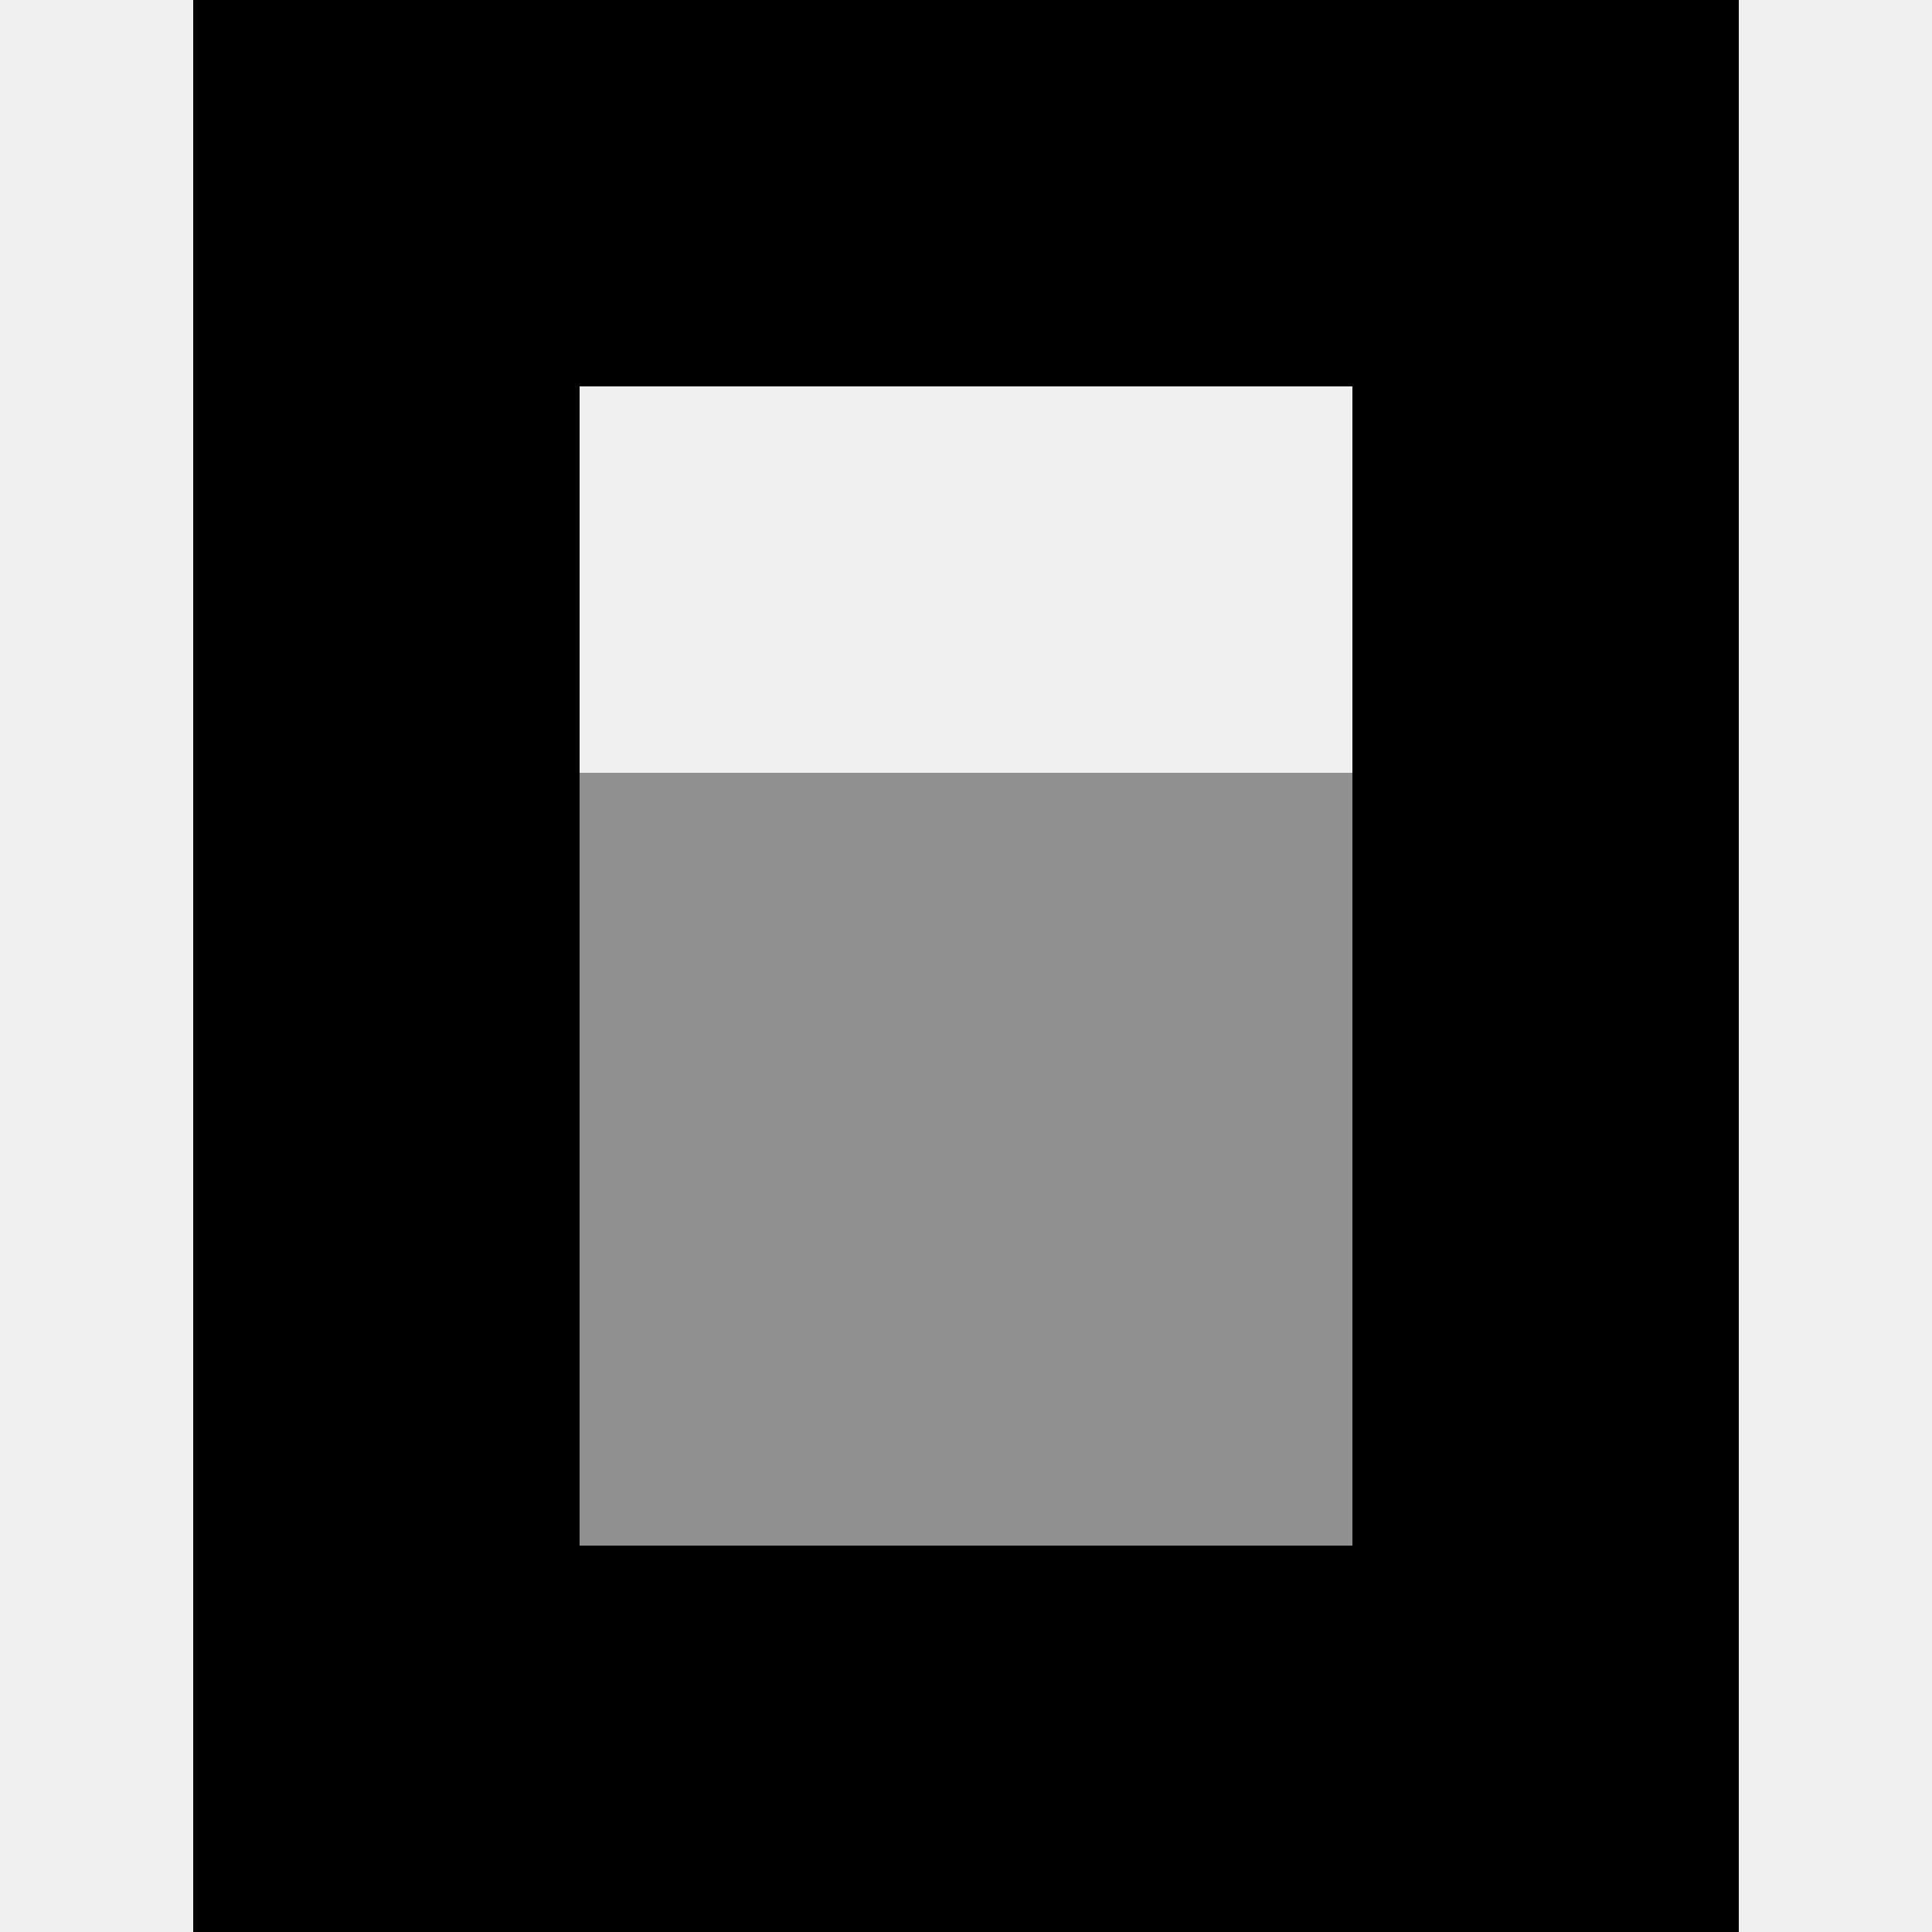
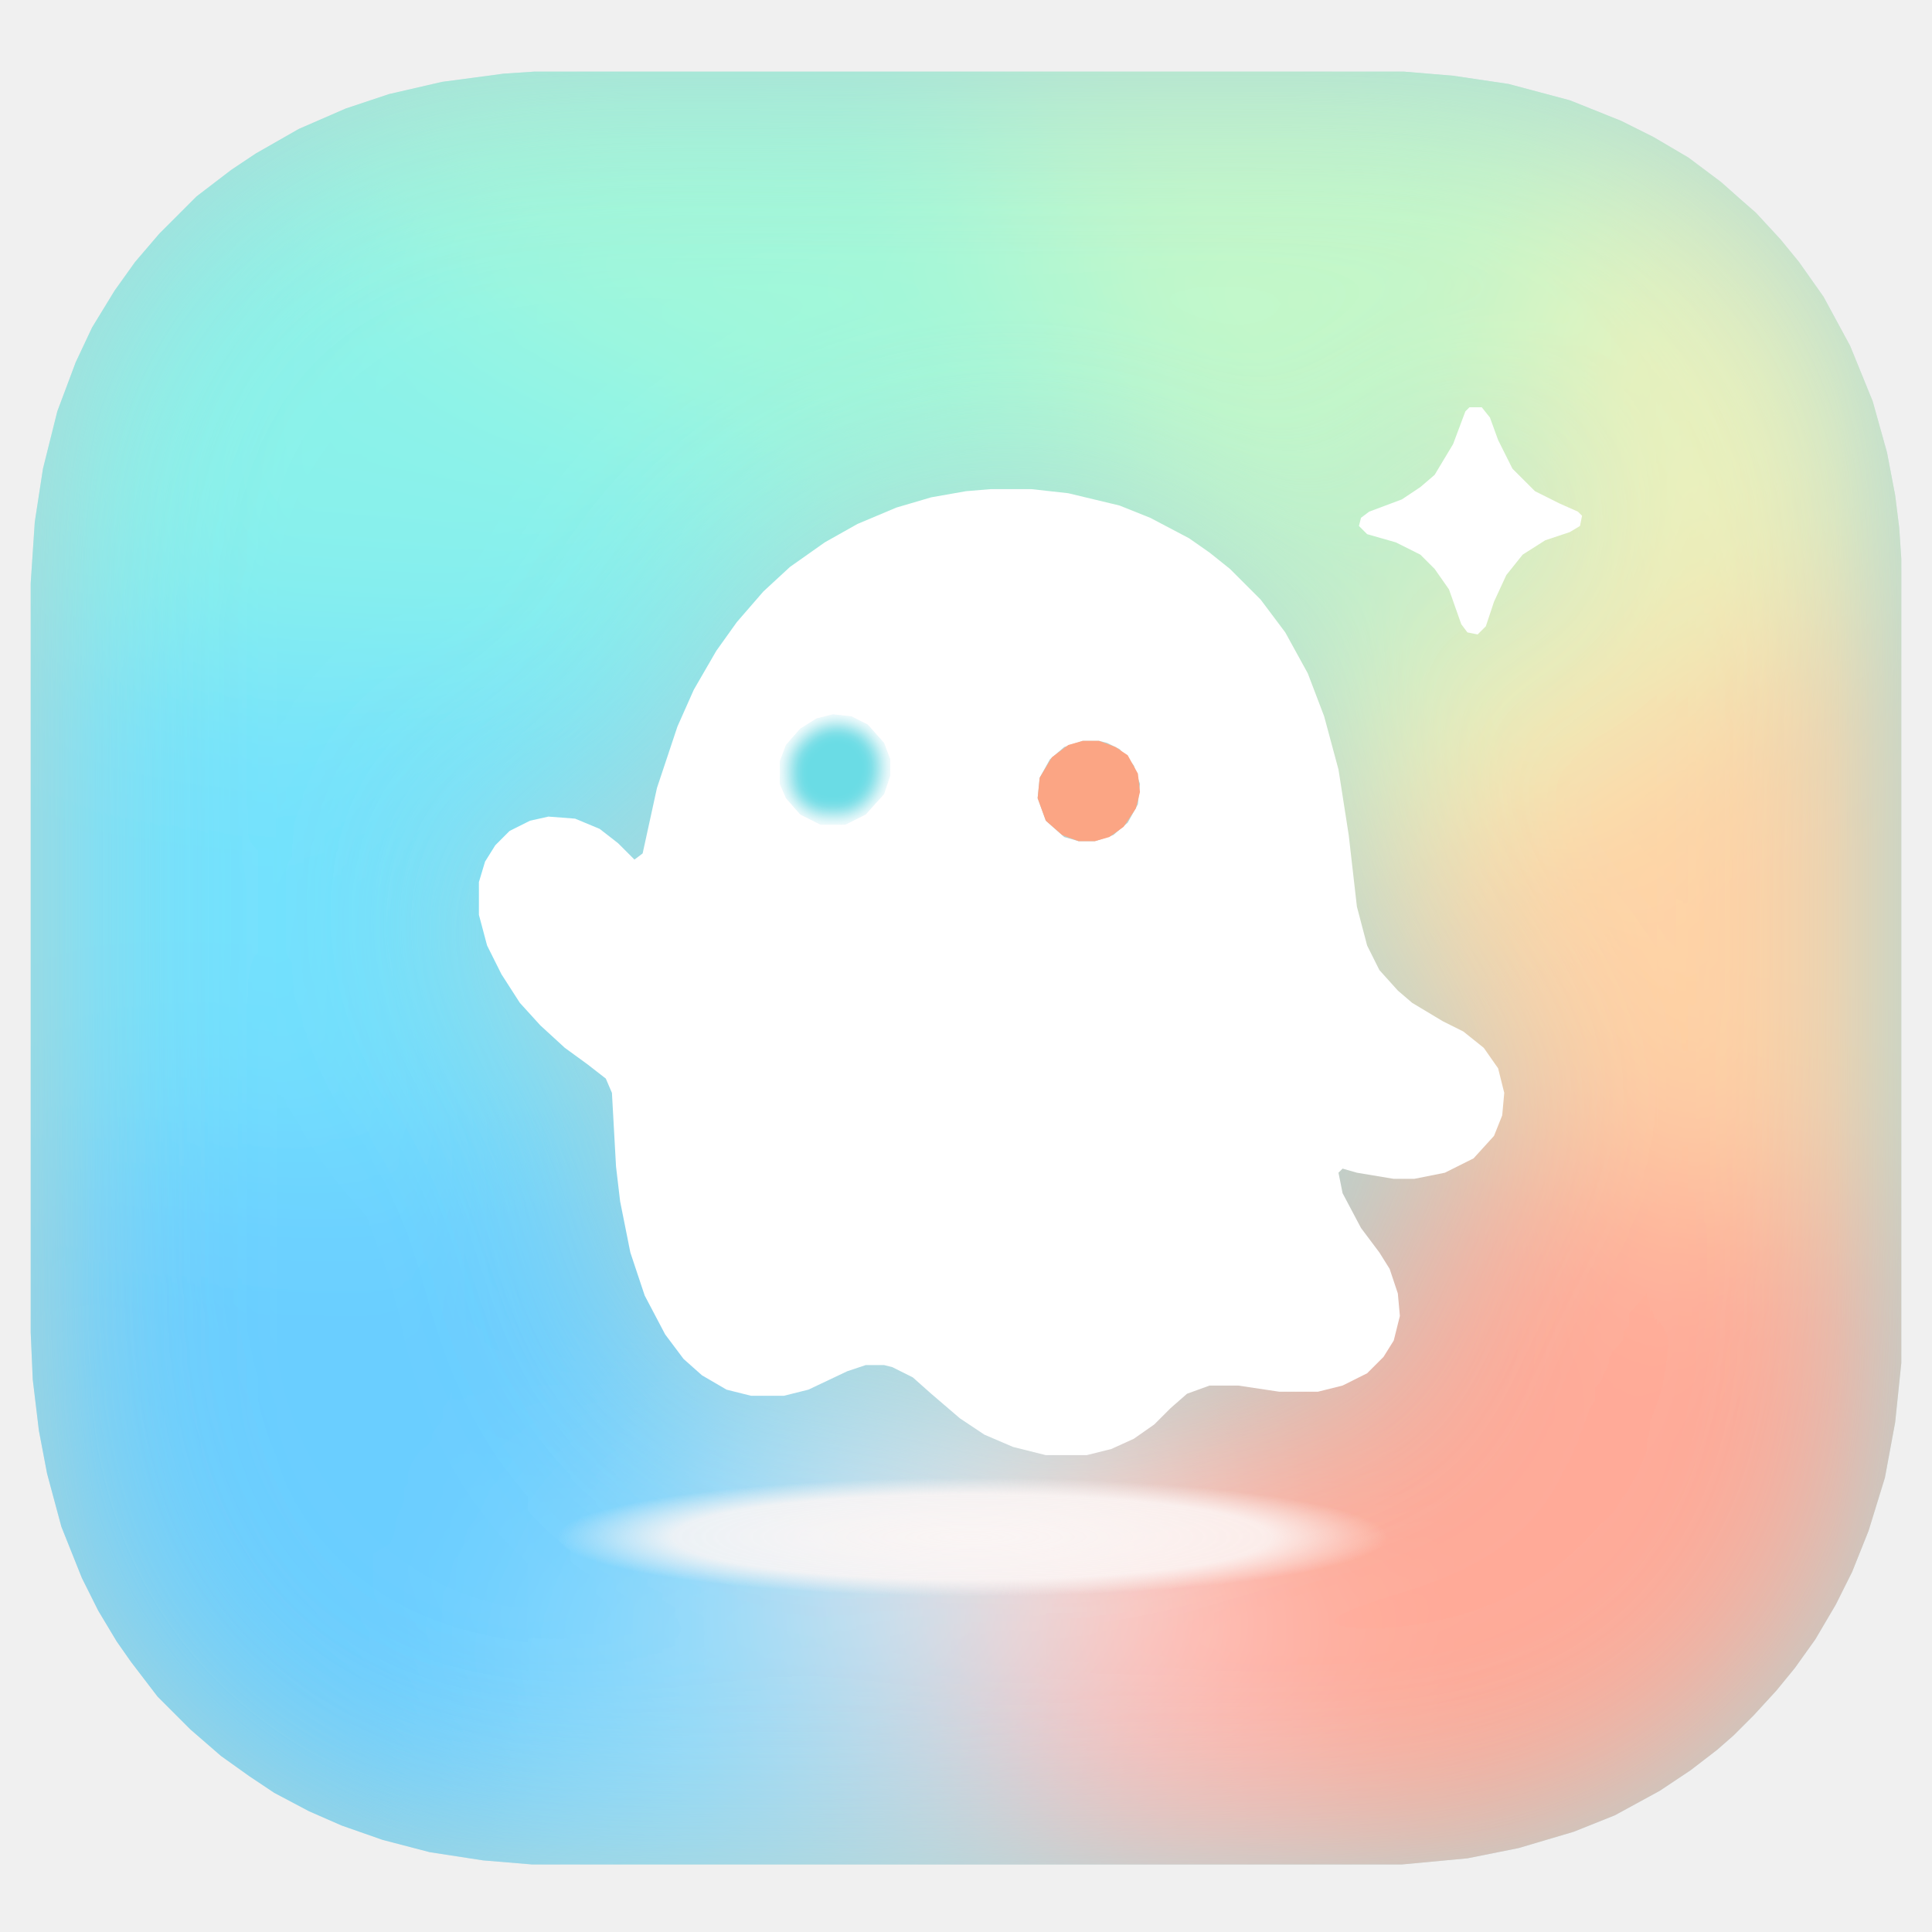
- <svg xmlns="http://www.w3.org/2000/svg" width="24" height="24" viewBox="0 0 16 20" fill="none">
-   <path d="M12 16H4V8H12V16Z" fill="currentColor" opacity="0.4" />
-   <path fill-rule="evenodd" clip-rule="evenodd" d="M12 4H4V16H12V4ZM16 20H0V0H16V20Z" fill="currentColor" />
+ <svg xmlns="http://www.w3.org/2000/svg" width="24" height="24" viewBox="0 0 944 906">
+   <defs>
+     <clipPath id="cp-ktai-base">
+       <path d="M261,16 L686,16 L710,18 L737,22 L767,30 L792,40 L808,48 L825,58 L841,70 L850,78 L858,85 L870,98 L879,109 L891,126 L904,150 L915,177 L922,202 L926,223 L928,239 L929,254 L929,647 L926,676 L921,703 L913,729 L905,749 L897,765 L887,782 L877,796 L868,807 L857,819 L847,829 L839,836 L826,846 L811,856 L789,868 L769,876 L742,884 L717,889 L685,892 L260,892 L236,890 L210,886 L187,880 L167,873 L151,866 L134,857 L122,849 L108,839 L93,826 L77,810 L64,793 L57,783 L48,768 L40,752 L30,727 L23,701 L19,680 L16,655 L15,632 L15,266 L17,236 L21,210 L28,182 L37,158 L45,141 L56,123 L66,109 L78,95 L96,77 L113,64 L125,56 L146,44 L169,34 L190,27 L216,21 L246,17 Z " />
+     </clipPath>
+     <filter id="fb-ktai-base" x="-40%" y="-40%" width="180%" height="180%">
+       <feGaussianBlur stdDeviation="50" />
+     </filter>
+     <radialGradient id="ktai-rg-floor">
+       <stop offset="0" stop-color="#fcf6f5" stop-opacity="0.95" />
+       <stop offset="0.72" stop-color="#fcf6f5" stop-opacity="0.85" />
+       <stop offset="1" stop-color="#fcf6f5" stop-opacity="0" />
+     </radialGradient>
+     <clipPath id="cp-ktai-ft2">
+       <path d="M407,330 L416,331 L424,335 L432,344 L435,352 L435,360 L432,369 L423,379 L413,384 L401,384 L391,379 L384,371 L381,364 L381,353 L384,345 L391,337 L399,332 Z " />
+     </clipPath>
+     <filter id="fb-ktai-ft2" x="-40%" y="-40%" width="180%" height="180%">
+       <feGaussianBlur stdDeviation="4" />
+     </filter>
+   </defs>
+   <path fill="#aed7d6" d="M261,16 L686,16 L710,18 L737,22 L767,30 L792,40 L808,48 L825,58 L841,70 L850,78 L858,85 L870,98 L879,109 L891,126 L904,150 L915,177 L922,202 L926,223 L928,239 L929,254 L929,647 L926,676 L921,703 L913,729 L905,749 L897,765 L887,782 L877,796 L868,807 L857,819 L847,829 L839,836 L826,846 L811,856 L789,868 L769,876 L742,884 L717,889 L685,892 L260,892 L236,890 L210,886 L187,880 L167,873 L151,866 L134,857 L122,849 L108,839 L93,826 L77,810 L64,793 L57,783 L48,768 L40,752 L30,727 L23,701 L19,680 L16,655 L15,632 L15,266 L17,236 L21,210 L28,182 L37,158 L45,141 L56,123 L66,109 L78,95 L96,77 L113,64 L125,56 L146,44 L169,34 L190,27 L216,21 L246,17 Z " />
+   <g filter="url(#fb-ktai-base)" clip-path="url(#cp-ktai-base)">
+     <path fill="#6aceff" d="M17,517 L19,519 L21,527 L25,529 L29,530 L33,528 L37,531 L44,534 L49,535 L60,536 L65,537 L70,536 L75,538 L78,538 L84,534 L94,535 L98,541 L102,541 L108,539 L113,538 L115,540 L122,541 L126,539 L135,539 L138,539 L141,537 L151,539 L161,542 L171,543 L176,546 L180,544 L187,539 L196,539 L199,539 L203,542 L207,539 L213,539 L218,540 L221,538 L228,543 L231,541 L235,539 L239,535 L244,538 L249,533 L251,535 L253,541 L258,542 L263,538 L266,531 L269,530 L272,532 L276,540 L280,544 L284,542 L284,538 L287,533 L287,530 L290,530 L295,533 L297,531 L298,523 L299,523 L299,538 L300,540 L303,569 L308,593 L315,614 L325,633 L334,645 L344,654 L355,660 L351,664 L345,664 L335,673 L328,674 L321,684 L319,691 L316,696 L315,701 L307,704 L303,709 L299,713 L298,718 L296,725 L296,729 L290,735 L289,739 L284,740 L279,745 L280,752 L279,757 L282,762 L275,772 L275,781 L271,783 L269,786 L264,789 L261,793 L262,798 L265,801 L265,806 L262,810 L262,813 L259,822 L259,836 L255,842 L254,851 L253,854 L255,861 L256,874 L256,881 L263,889 L263,890 L251,891 L250,890 L240,890 L235,889 L225,888 L208,885 L185,879 L168,873 L150,865 L130,854 L111,841 L97,829 L87,820 L80,812 L72,803 L60,787 L49,769 L41,753 L31,728 L25,708 L20,683 L17,660 L16,647 L16,551 Z " />
+     <path fill="#ecf2bb" d="M799,46 L803,48 L807,49 L809,49 L812,54 L816,53 L824,59 L831,63 L845,74 L858,86 L869,97 L879,110 L889,124 L901,145 L908,160 L916,182 L922,204 L926,227 L927,235 L927,248 L928,249 L928,261 L924,259 L922,263 L920,268 L920,272 L914,274 L910,274 L908,273 L902,277 L899,280 L896,286 L893,287 L890,283 L885,285 L878,290 L874,291 L871,293 L867,295 L864,298 L860,297 L855,300 L851,301 L847,304 L839,310 L834,313 L830,316 L825,318 L822,321 L813,326 L806,331 L796,335 L789,341 L786,344 L780,346 L778,350 L768,356 L763,359 L757,362 L750,368 L741,371 L736,376 L731,379 L725,382 L721,385 L717,386 L713,391 L709,392 L708,396 L703,398 L701,401 L696,402 L689,407 L685,409 L682,411 L677,412 L674,415 L669,418 L665,419 L662,422 L656,374 L651,346 L650,342 L655,345 L661,337 L666,330 L668,324 L674,317 L680,315 L685,306 L690,300 L693,295 L696,286 L699,281 L704,279 L709,276 L711,274 L716,288 L718,290 L723,289 L726,284 L732,268 L738,258 L744,251 L755,244 L770,239 L772,237 L771,232 L762,228 L750,222 L738,210 L730,194 L727,183 L731,185 L734,183 L738,187 L741,183 L741,175 L746,169 L746,163 L748,158 L747,155 L749,148 L748,145 L750,142 L748,136 L753,129 L755,124 L758,121 L759,117 L765,114 L767,107 L769,103 L774,94 L776,89 L778,86 L777,83 L781,79 L783,71 L783,66 L786,63 L790,63 L791,61 L790,58 L795,53 L796,49 Z  M782,54 L784,54 L783,61 L780,58 Z  M928,270 L929,270 L929,313 L928,313 Z " />
+     <path fill="#ffaa98" d="M529,344 L538,344 L547,348 L554,356 L556,362 L556,370 L552,380 L547,386 L539,390 L536,391 L526,391 L518,388 L511,380 L508,371 L509,361 L515,351 L522,346 Z  M927,521 L928,521 L929,602 L929,634 L927,663 L924,685 L919,709 L909,739 L899,761 L889,778 L878,794 L865,810 L851,825 L843,832 L831,842 L810,856 L790,867 L770,875 L751,881 L725,887 L704,890 L694,891 L670,891 L669,892 L654,892 L656,888 L654,886 L650,886 L648,881 L647,875 L647,865 L646,860 L645,853 L636,842 L628,835 L626,830 L627,822 L626,820 L627,815 L623,807 L619,804 L616,806 L613,802 L609,797 L610,794 L606,789 L604,779 L601,770 L598,767 L597,763 L596,758 L594,752 L587,744 L591,742 L597,738 L597,731 L591,726 L578,721 L582,714 L581,704 L580,697 L579,686 L576,684 L572,687 L568,687 L567,678 L566,675 L577,664 L587,659 L590,658 L606,658 L627,661 L641,661 L656,658 L668,652 L677,643 L682,633 L683,630 L683,613 L679,602 L672,590 L663,578 L656,564 L653,551 L664,554 L673,556 L689,557 L703,555 L715,550 L721,546 L726,542 L730,536 L736,539 L739,539 L744,545 L747,544 L752,547 L758,545 L763,544 L769,546 L776,546 L779,544 L787,550 L789,550 L793,556 L798,555 L803,557 L806,555 L811,556 L816,557 L823,559 L827,561 L832,557 L836,560 L843,559 L848,563 L854,561 L857,561 L860,561 L863,560 L867,561 L870,566 L880,565 L890,573 L896,571 L902,571 L907,567 L906,563 L910,565 L913,565 L918,568 L923,566 L925,561 L926,528 Z  M649,890 L651,892 L628,892 L628,891 Z " />
+     <path fill="#8af2ea" d="M143,46 L147,48 L143,53 L139,57 L139,61 L139,64 L144,65 L148,67 L154,72 L159,71 L160,75 L166,78 L173,78 L174,83 L176,88 L179,91 L184,90 L191,98 L195,99 L201,104 L210,103 L211,108 L213,112 L218,112 L223,111 L228,115 L231,119 L232,124 L235,124 L242,128 L245,128 L251,136 L254,141 L257,141 L263,142 L269,143 L275,145 L279,151 L284,155 L288,154 L291,153 L296,155 L295,158 L298,161 L304,159 L306,163 L308,167 L313,169 L317,171 L323,174 L326,178 L335,181 L340,184 L345,186 L353,192 L360,194 L363,193 L372,201 L377,201 L382,204 L387,207 L392,212 L400,217 L402,217 L406,222 L410,223 L413,223 L418,222 L423,227 L428,229 L433,227 L435,230 L420,236 L403,246 L389,256 L379,265 L371,272 L360,285 L351,298 L346,306 L340,304 L336,307 L332,307 L329,306 L325,308 L319,310 L317,308 L312,309 L309,312 L303,310 L297,306 L294,309 L287,309 L283,311 L279,308 L273,310 L270,312 L264,313 L260,310 L254,309 L251,311 L249,309 L242,309 L238,306 L233,308 L229,306 L225,309 L220,307 L215,308 L211,307 L204,306 L197,304 L192,307 L187,309 L181,308 L179,304 L175,303 L171,307 L166,305 L161,302 L158,302 L151,308 L148,308 L145,309 L141,305 L138,307 L133,304 L128,303 L126,304 L123,299 L118,295 L110,296 L102,299 L97,296 L91,298 L86,297 L81,300 L75,296 L69,301 L67,303 L59,297 L55,293 L50,294 L43,293 L39,291 L32,285 L28,287 L24,290 L20,287 L18,291 L16,294 L16,256 L18,232 L22,208 L28,184 L37,159 L45,142 L54,127 L65,111 L76,98 L83,90 L91,83 L103,72 L118,61 L127,55 L132,53 L134,51 L139,49 Z " />
+     <path fill="#c0d9e7" d="M454,661 L461,667 L476,678 L492,686 L504,690 L509,691 L504,698 L501,707 L502,710 L500,711 L456,712 L424,714 L416,714 L422,706 L425,703 L426,698 L430,693 L431,688 L437,681 L440,676 L443,673 L444,669 L450,665 Z  M400,751 L417,752 L444,754 L496,755 L496,769 L497,786 L497,793 L500,814 L503,827 L504,840 L505,842 L506,853 L508,863 L508,868 L510,875 L512,880 L513,885 L515,889 L514,891 L494,892 L406,892 L395,891 L392,886 L393,881 L391,868 L390,858 L389,854 L390,847 L388,843 L388,840 L389,835 L390,830 L389,821 L393,815 L393,807 L394,803 L395,792 L397,787 L398,782 L399,773 L401,766 L403,755 Z " />
+     <path fill="#ffd2a5" d="M927,245 L928,249 L927,252 L929,264 L929,599 L928,599 L927,573 L924,571 L921,571 L918,569 L912,573 L908,571 L900,577 L895,580 L891,578 L888,578 L884,577 L885,573 L882,570 L879,570 L875,566 L874,567 L868,567 L865,564 L861,565 L855,563 L851,564 L848,564 L845,563 L842,563 L839,561 L834,562 L831,560 L827,563 L822,562 L815,560 L811,559 L805,560 L799,558 L795,561 L791,559 L789,554 L783,549 L777,549 L773,549 L762,545 L758,549 L753,549 L747,546 L743,547 L738,543 L734,542 L730,541 L727,543 L727,539 L732,531 L734,523 L734,512 L731,502 L725,494 L716,486 L692,473 L679,462 L672,452 L666,438 L663,424 L663,417 L670,415 L674,411 L681,410 L685,405 L690,405 L694,401 L701,399 L707,392 L715,387 L720,383 L726,379 L732,377 L737,371 L741,369 L744,369 L749,365 L754,362 L759,358 L768,355 L773,350 L781,344 L787,341 L791,336 L806,329 L811,324 L817,322 L824,317 L836,310 L841,307 L849,300 L858,298 L861,296 L865,294 L875,287 L879,284 L884,282 L891,280 L894,278 L898,276 L903,271 L906,273 L913,270 L921,261 L924,254 L925,247 Z " />
+     <path fill="#ffbbb5" d="M565,675 L568,678 L569,683 L572,685 L577,680 L580,680 L581,685 L580,691 L581,699 L583,704 L582,707 L583,714 L584,718 L587,724 L571,720 L541,715 L505,712 L498,710 L500,705 L502,699 L504,696 L505,691 L526,692 L542,689 L558,681 Z  M597,735 L598,739 L592,744 L594,748 L598,753 L600,758 L603,760 L604,764 L602,768 L606,781 L609,791 L618,801 L623,805 L628,815 L628,824 L627,829 L636,839 L638,839 L641,844 L644,847 L645,852 L648,861 L648,877 L654,885 L658,883 L660,882 L663,886 L673,888 L670,891 L628,892 L511,892 L513,888 L511,884 L509,874 L507,872 L507,863 L505,855 L503,841 L502,827 L499,813 L496,792 L496,778 L495,764 L495,761 L496,755 L537,752 L565,748 L585,743 L593,739 Z " />
+     <path fill="#c3f8c9" d="M461,17 L694,17 L715,19 L739,23 L769,31 L793,41 L807,48 L816,54 L824,58 L826,62 L822,62 L819,58 L808,54 L804,51 L798,54 L792,62 L785,71 L785,77 L788,81 L786,83 L787,89 L780,97 L776,95 L772,100 L769,106 L766,115 L760,119 L758,125 L760,132 L757,137 L757,140 L756,145 L753,149 L750,158 L748,168 L746,174 L743,178 L743,182 L741,189 L740,194 L738,200 L737,204 L734,201 L729,189 L726,182 L724,180 L719,180 L716,183 L710,199 L703,211 L693,221 L677,229 L667,233 L665,235 L666,239 L670,242 L686,247 L697,254 L704,262 L710,273 L710,279 L704,281 L701,287 L697,289 L695,294 L690,302 L691,306 L683,313 L678,318 L672,325 L668,327 L665,335 L655,346 L654,352 L652,348 L644,324 L636,306 L627,290 L617,277 L608,267 L603,262 L594,254 L581,245 L565,236 L555,232 L559,227 L557,221 L555,218 L554,214 L551,211 L551,206 L548,201 L547,194 L546,189 L544,184 L543,182 L544,177 L538,170 L533,163 L531,157 L530,154 L529,150 L525,145 L526,141 L519,135 L519,128 L511,119 L511,112 L507,107 L506,100 L503,95 L502,89 L502,86 L494,81 L491,78 L489,74 L481,69 L480,64 L478,58 L480,53 L477,47 L476,40 L473,34 L469,33 L469,28 L470,24 L466,19 L461,18 Z " />
+     <path fill="#8ddafc" d="M336,647 L344,653 L356,660 L370,663 L380,663 L396,659 L407,654 L418,649 L422,648 L433,648 L443,652 L453,660 L454,664 L448,668 L438,680 L436,684 L433,689 L428,697 L426,700 L425,704 L421,710 L420,713 L394,717 L368,723 L356,729 L354,731 L354,736 L360,741 L374,746 L400,751 L407,752 L406,756 L404,759 L402,766 L400,773 L399,782 L398,787 L396,793 L395,807 L394,811 L393,816 L390,823 L391,834 L390,838 L391,848 L390,854 L392,861 L391,863 L393,878 L395,881 L395,885 L394,889 L395,891 L393,892 L293,892 L254,891 L251,890 L245,890 L250,886 L255,879 L255,867 L253,858 L252,853 L247,846 L250,844 L254,842 L257,833 L254,824 L258,821 L259,812 L261,805 L262,800 L260,796 L261,788 L266,784 L269,784 L270,779 L272,773 L271,770 L275,766 L278,763 L278,750 L278,747 L280,740 L287,736 L291,732 L293,728 L295,723 L295,711 L300,704 L303,705 L309,700 L313,700 L314,695 L317,691 L318,686 L321,682 L323,676 L326,671 L330,670 L334,671 L338,665 L344,657 L335,649 Z " />
+     <path fill="#a2f8d9" d="M279,16 L309,16 L461,17 L471,18 L473,22 L473,25 L474,27 L473,31 L478,39 L482,41 L481,45 L481,48 L481,56 L484,60 L486,65 L490,69 L492,76 L496,79 L500,82 L504,83 L505,92 L508,97 L507,100 L512,111 L512,116 L519,124 L521,131 L526,136 L527,141 L528,145 L533,154 L536,160 L538,163 L540,168 L546,175 L546,183 L549,191 L551,198 L552,203 L554,209 L557,215 L560,216 L562,222 L564,225 L562,229 L563,232 L555,231 L540,226 L521,222 L513,221 L476,221 L453,225 L434,231 L420,237 L418,236 L421,233 L420,229 L417,228 L410,228 L405,223 L401,221 L399,218 L395,219 L387,212 L382,207 L377,202 L370,203 L362,199 L358,195 L353,194 L344,188 L340,186 L337,186 L333,184 L330,181 L326,179 L316,174 L307,168 L299,167 L295,162 L287,156 L283,159 L274,151 L268,144 L261,145 L256,143 L251,144 L247,140 L245,141 L240,132 L237,130 L233,130 L224,122 L223,118 L220,116 L217,117 L210,114 L207,112 L204,112 L198,107 L196,103 L190,101 L184,97 L181,97 L177,92 L172,89 L170,85 L167,80 L160,78 L155,75 L152,75 L147,70 L141,66 L135,66 L131,63 L125,64 L126,59 L129,55 L132,53 L135,55 L137,52 L136,50 L139,49 L142,51 L144,49 L145,45 L154,41 L159,39 L166,36 L170,34 L178,32 L182,30 L204,24 L232,19 L252,17 Z " />
+     <path fill="#fff4f0" d="M456,711 L462,712 L467,712 L470,712 L475,713 L480,714 L482,712 L488,712 L489,711 L503,711 L531,713 L561,717 L568,719 L575,720 L582,722 L589,725 L596,729 L598,732 L597,737 L590,742 L578,746 L574,747 L560,750 L554,750 L553,751 L525,754 L511,754 L510,755 L459,755 L447,754 L443,754 L438,753 L432,753 L426,748 L410,748 L406,751 L404,749 L400,745 L393,744 L391,745 L383,741 L377,739 L369,740 L366,740 L362,737 L360,737 L359,733 L364,729 L371,729 L374,727 L378,725 L382,724 L391,724 L394,720 L393,718 L403,717 L406,717 L410,720 L414,718 L417,715 L425,713 L428,715 L428,718 L432,718 L437,712 L448,713 L451,713 L455,712 Z " />
+     <path fill="#73e1fd" d="M17,269 L18,269 L20,280 L21,284 L24,286 L29,283 L33,282 L43,289 L47,290 L50,292 L55,291 L62,297 L66,299 L74,292 L79,294 L83,296 L88,295 L91,295 L94,294 L99,295 L102,295 L106,296 L110,295 L118,294 L122,294 L126,300 L132,300 L136,302 L142,304 L145,305 L149,303 L154,301 L157,301 L163,299 L167,303 L176,300 L180,301 L182,301 L187,307 L193,304 L196,301 L202,301 L207,304 L210,305 L213,305 L217,307 L222,305 L226,303 L230,302 L234,305 L241,306 L245,307 L251,307 L254,307 L262,309 L264,308 L269,310 L272,308 L279,307 L282,305 L286,308 L293,307 L296,305 L302,306 L306,309 L316,306 L319,304 L323,307 L327,306 L333,302 L336,300 L340,302 L348,295 L352,294 L350,299 L341,314 L333,331 L324,356 L316,388 L313,403 L307,398 L302,393 L293,386 L284,382 L270,380 L259,382 L249,387 L241,395 L236,405 L234,413 L234,427 L238,442 L246,458 L253,469 L265,483 L272,490 L285,500 L295,506 L299,514 L299,527 L300,528 L300,540 L297,541 L293,535 L289,536 L286,542 L283,550 L278,545 L271,537 L269,533 L266,536 L266,541 L262,545 L256,543 L250,547 L248,544 L248,540 L244,539 L238,539 L233,544 L231,545 L225,545 L222,542 L215,543 L210,541 L205,543 L200,542 L196,540 L189,541 L185,542 L180,548 L176,549 L171,544 L166,543 L162,549 L162,551 L157,551 L156,548 L158,545 L154,541 L146,540 L143,544 L138,544 L135,544 L132,541 L125,542 L122,544 L120,542 L115,543 L110,540 L102,544 L97,544 L90,536 L83,536 L78,540 L74,539 L69,538 L63,539 L54,536 L44,537 L38,533 L32,531 L29,532 L24,530 L18,534 L17,551 L16,551 L16,294 Z  M406,334 L416,335 L422,338 L429,346 L431,352 L431,360 L428,369 L423,375 L417,379 L414,380 L401,380 L394,377 L389,372 L385,364 L385,352 L389,344 L397,337 Z " />
+   </g>
+   <ellipse cx="475" cy="732" rx="204" ry="29" fill="url(#ktai-rg-floor)" />
+   <path fill="#ffffff" d="M718,180 L724,180 L728,185 L732,196 L739,210 L750,221 L762,227 L771,231 L773,233 L772,238 L767,241 L755,245 L744,252 L736,262 L730,275 L726,287 L722,291 L717,290 L714,286 L708,269 L701,259 L694,252 L682,246 L668,242 L664,238 L665,234 L669,231 L685,225 L694,219 L701,213 L710,198 L716,182 Z  M484,220 L504,220 L522,222 L547,228 L562,234 L581,244 L591,251 L601,259 L616,274 L628,290 L639,310 L647,331 L654,357 L659,389 L663,424 L668,443 L674,455 L683,465 L690,471 L705,480 L715,485 L725,493 L732,503 L735,515 L734,526 L730,536 L720,547 L706,554 L691,557 L681,557 L663,554 L656,552 L654,554 L656,564 L665,581 L674,593 L679,601 L683,613 L684,624 L681,636 L676,644 L668,652 L656,658 L644,661 L625,661 L605,658 L591,658 L580,662 L572,669 L564,677 L554,684 L543,689 L531,692 L511,692 L495,688 L481,682 L469,674 L455,662 L446,654 L436,649 L432,648 L423,648 L414,651 L395,660 L383,663 L367,663 L355,660 L343,653 L334,645 L325,633 L315,614 L308,593 L303,568 L301,551 L299,515 L296,508 L287,501 L276,493 L264,482 L254,471 L245,457 L238,443 L234,428 L234,412 L237,402 L242,394 L249,387 L259,382 L268,380 L281,381 L293,386 L302,393 L310,401 L314,398 L321,366 L331,336 L339,318 L350,299 L360,285 L373,270 L386,258 L403,246 L419,237 L438,229 L455,224 L472,221 Z M407,333 L397,336 L389,343 L385,349 L384,353 L384,364 L389,374 L394,378 L401,381 L413,381 L423,376 L429,369 L432,360 L432,352 L429,344 L421,336 L411,333 Z M529,343 L520,346 L513,352 L508,361 L507,371 L511,382 L520,390 L527,392 L535,392 L544,389 L551,383 L556,374 L557,364 L554,355 L547,347 L541,344 L537,343 Z " />
+   <path fill="#fba584" d="M529,343 L537,343 L545,346 L551,350 L556,359 L557,368 L555,376 L549,385 L542,390 L535,392 L527,392 L519,389 L511,382 L507,371 L508,361 L514,351 L522,345 Z " />
+   <path fill="#fefeff" d="M407,330 L416,331 L424,335 L432,344 L435,352 L435,360 L432,369 L423,379 L413,384 L401,384 L391,379 L384,371 L381,364 L381,353 L384,345 L391,337 L399,332 Z " />
+   <g filter="url(#fb-ktai-ft2)" clip-path="url(#cp-ktai-ft2)">
+     <path fill="#f9feff" d="M407,330 L416,331 L424,335 L432,344 L435,352 L435,360 L432,369 L423,379 L413,384 L401,384 L391,379 L384,371 L381,364 L381,353 L384,345 L391,337 L399,332 Z " />
+     <path fill="#6bdce5" d="M405,334 L413,334 L423,338 L429,346 L431,351 L431,361 L428,369 L422,376 L414,380 L400,380 L392,376 L387,370 L385,364 L385,352 L389,344 L397,337 Z " />
+     <path fill="#a6ebf0" d="" />
+   </g>
</svg>
